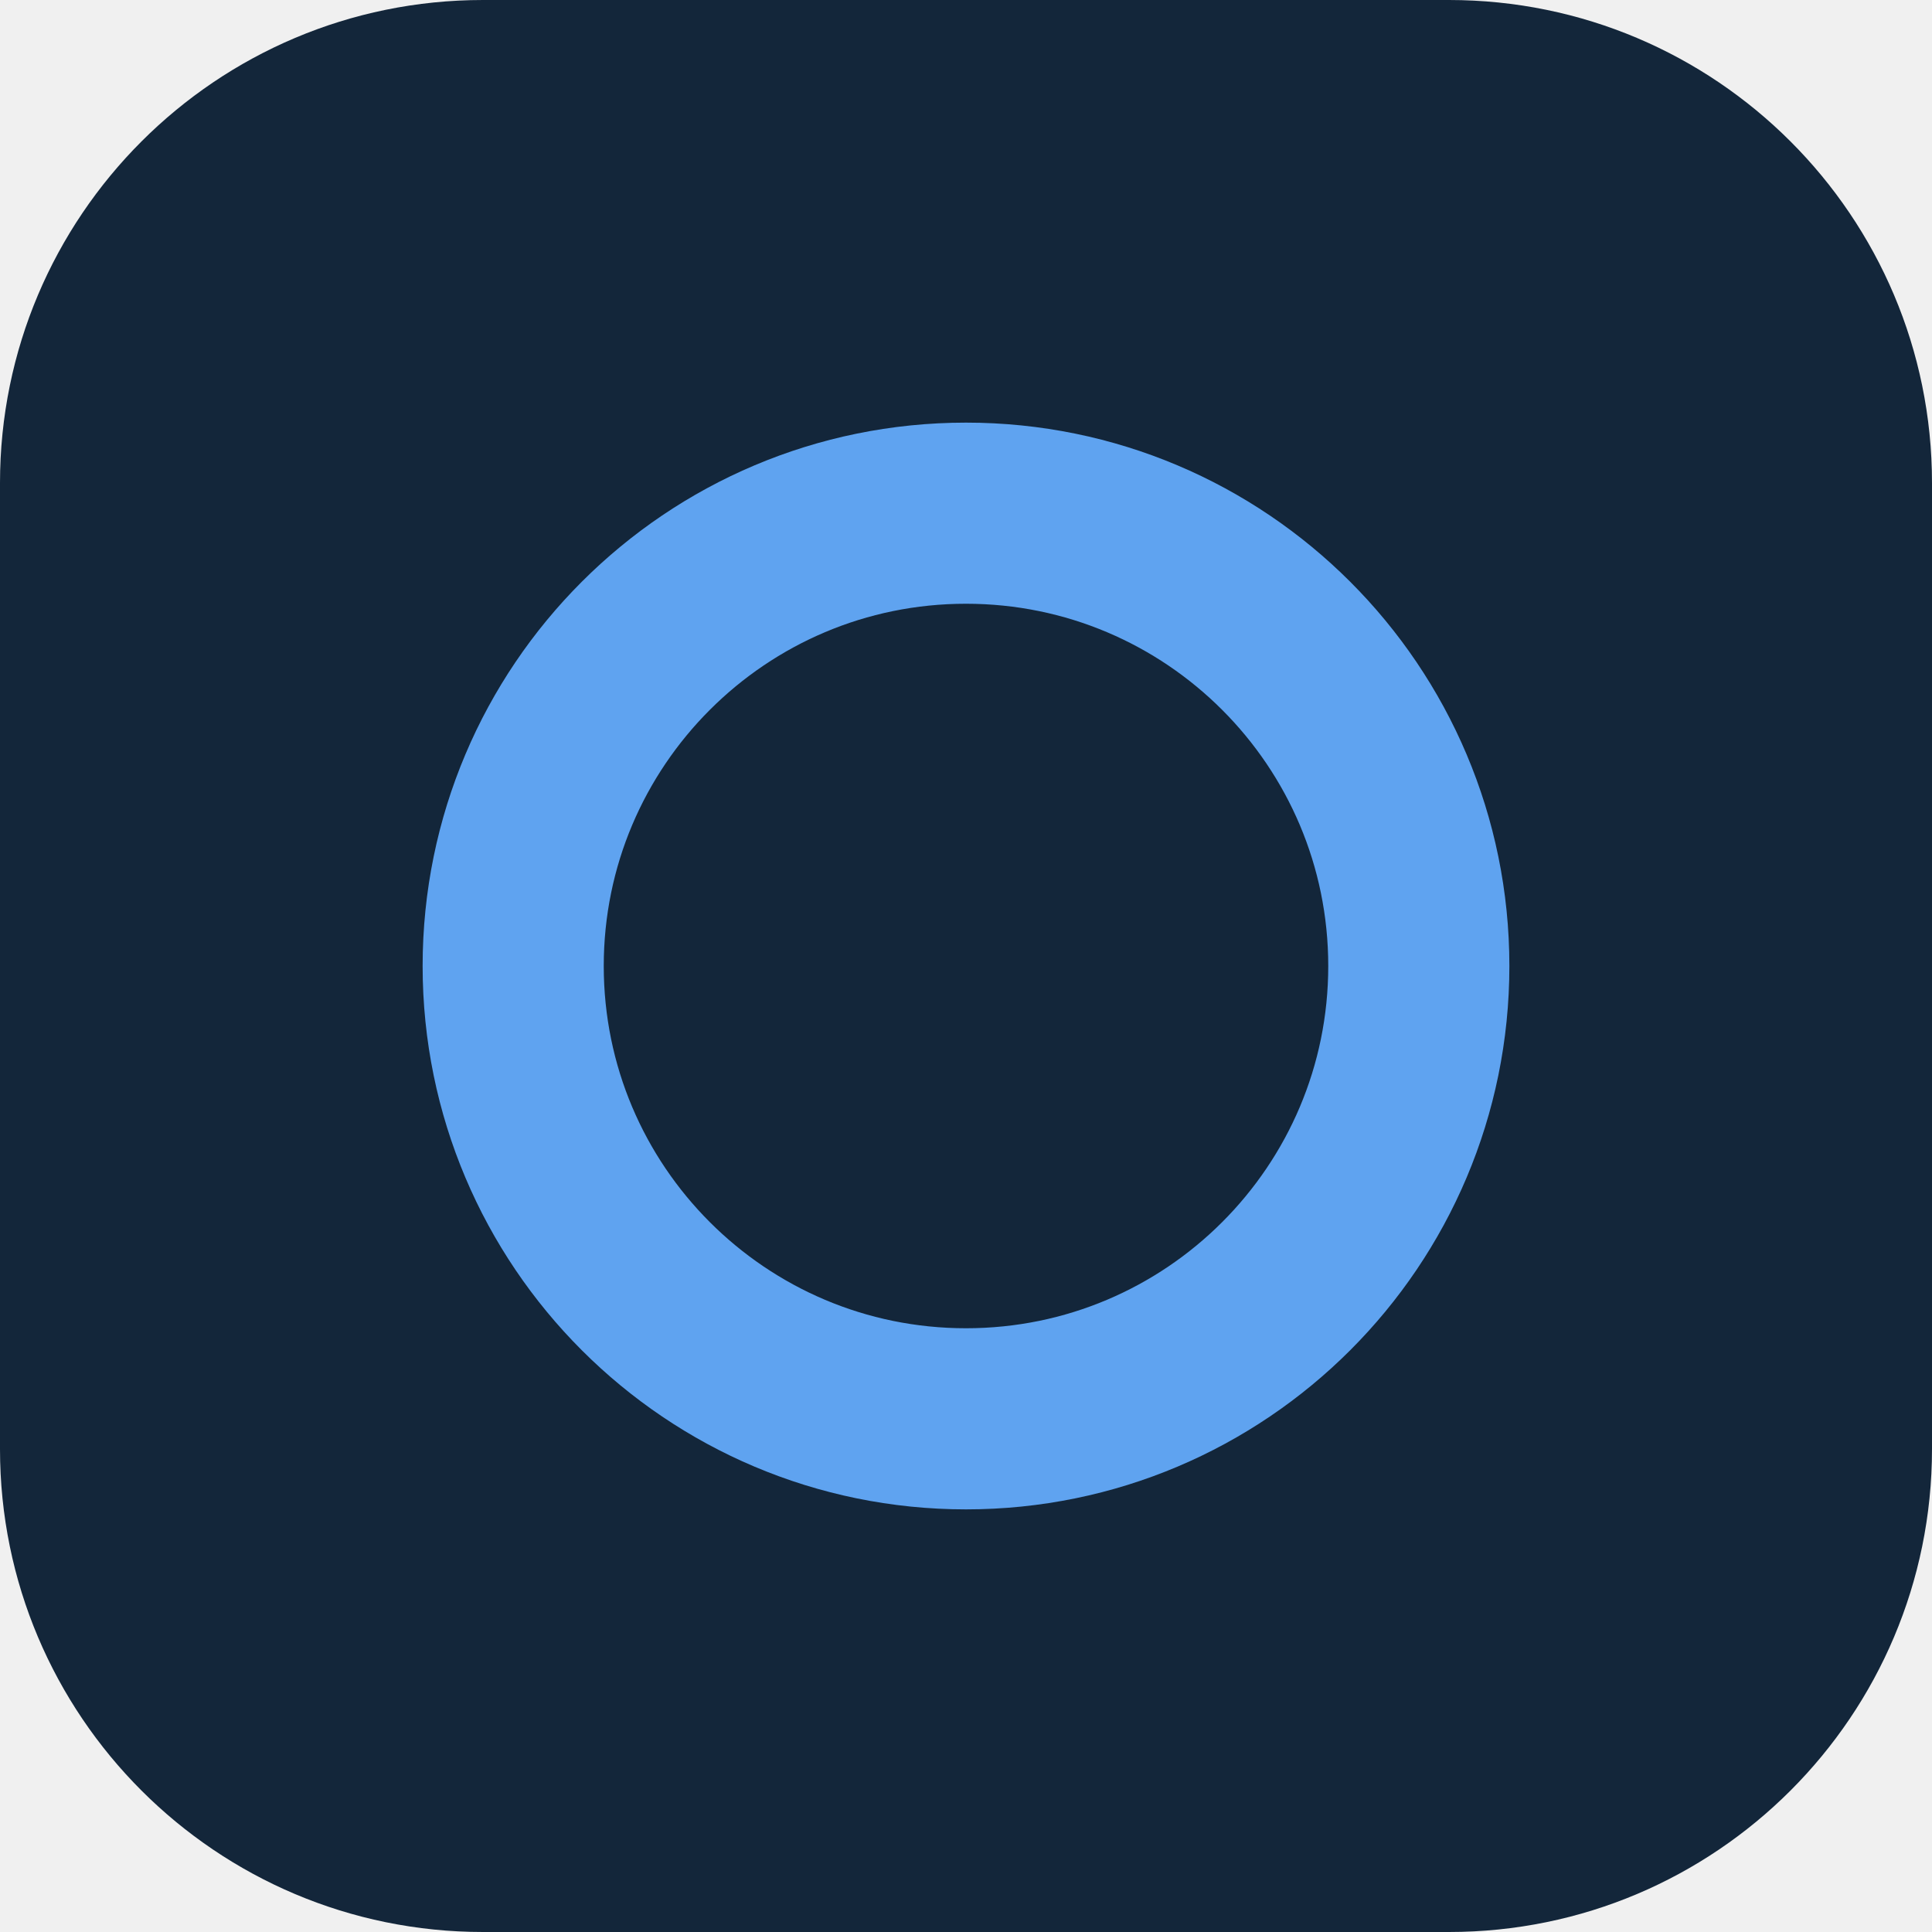
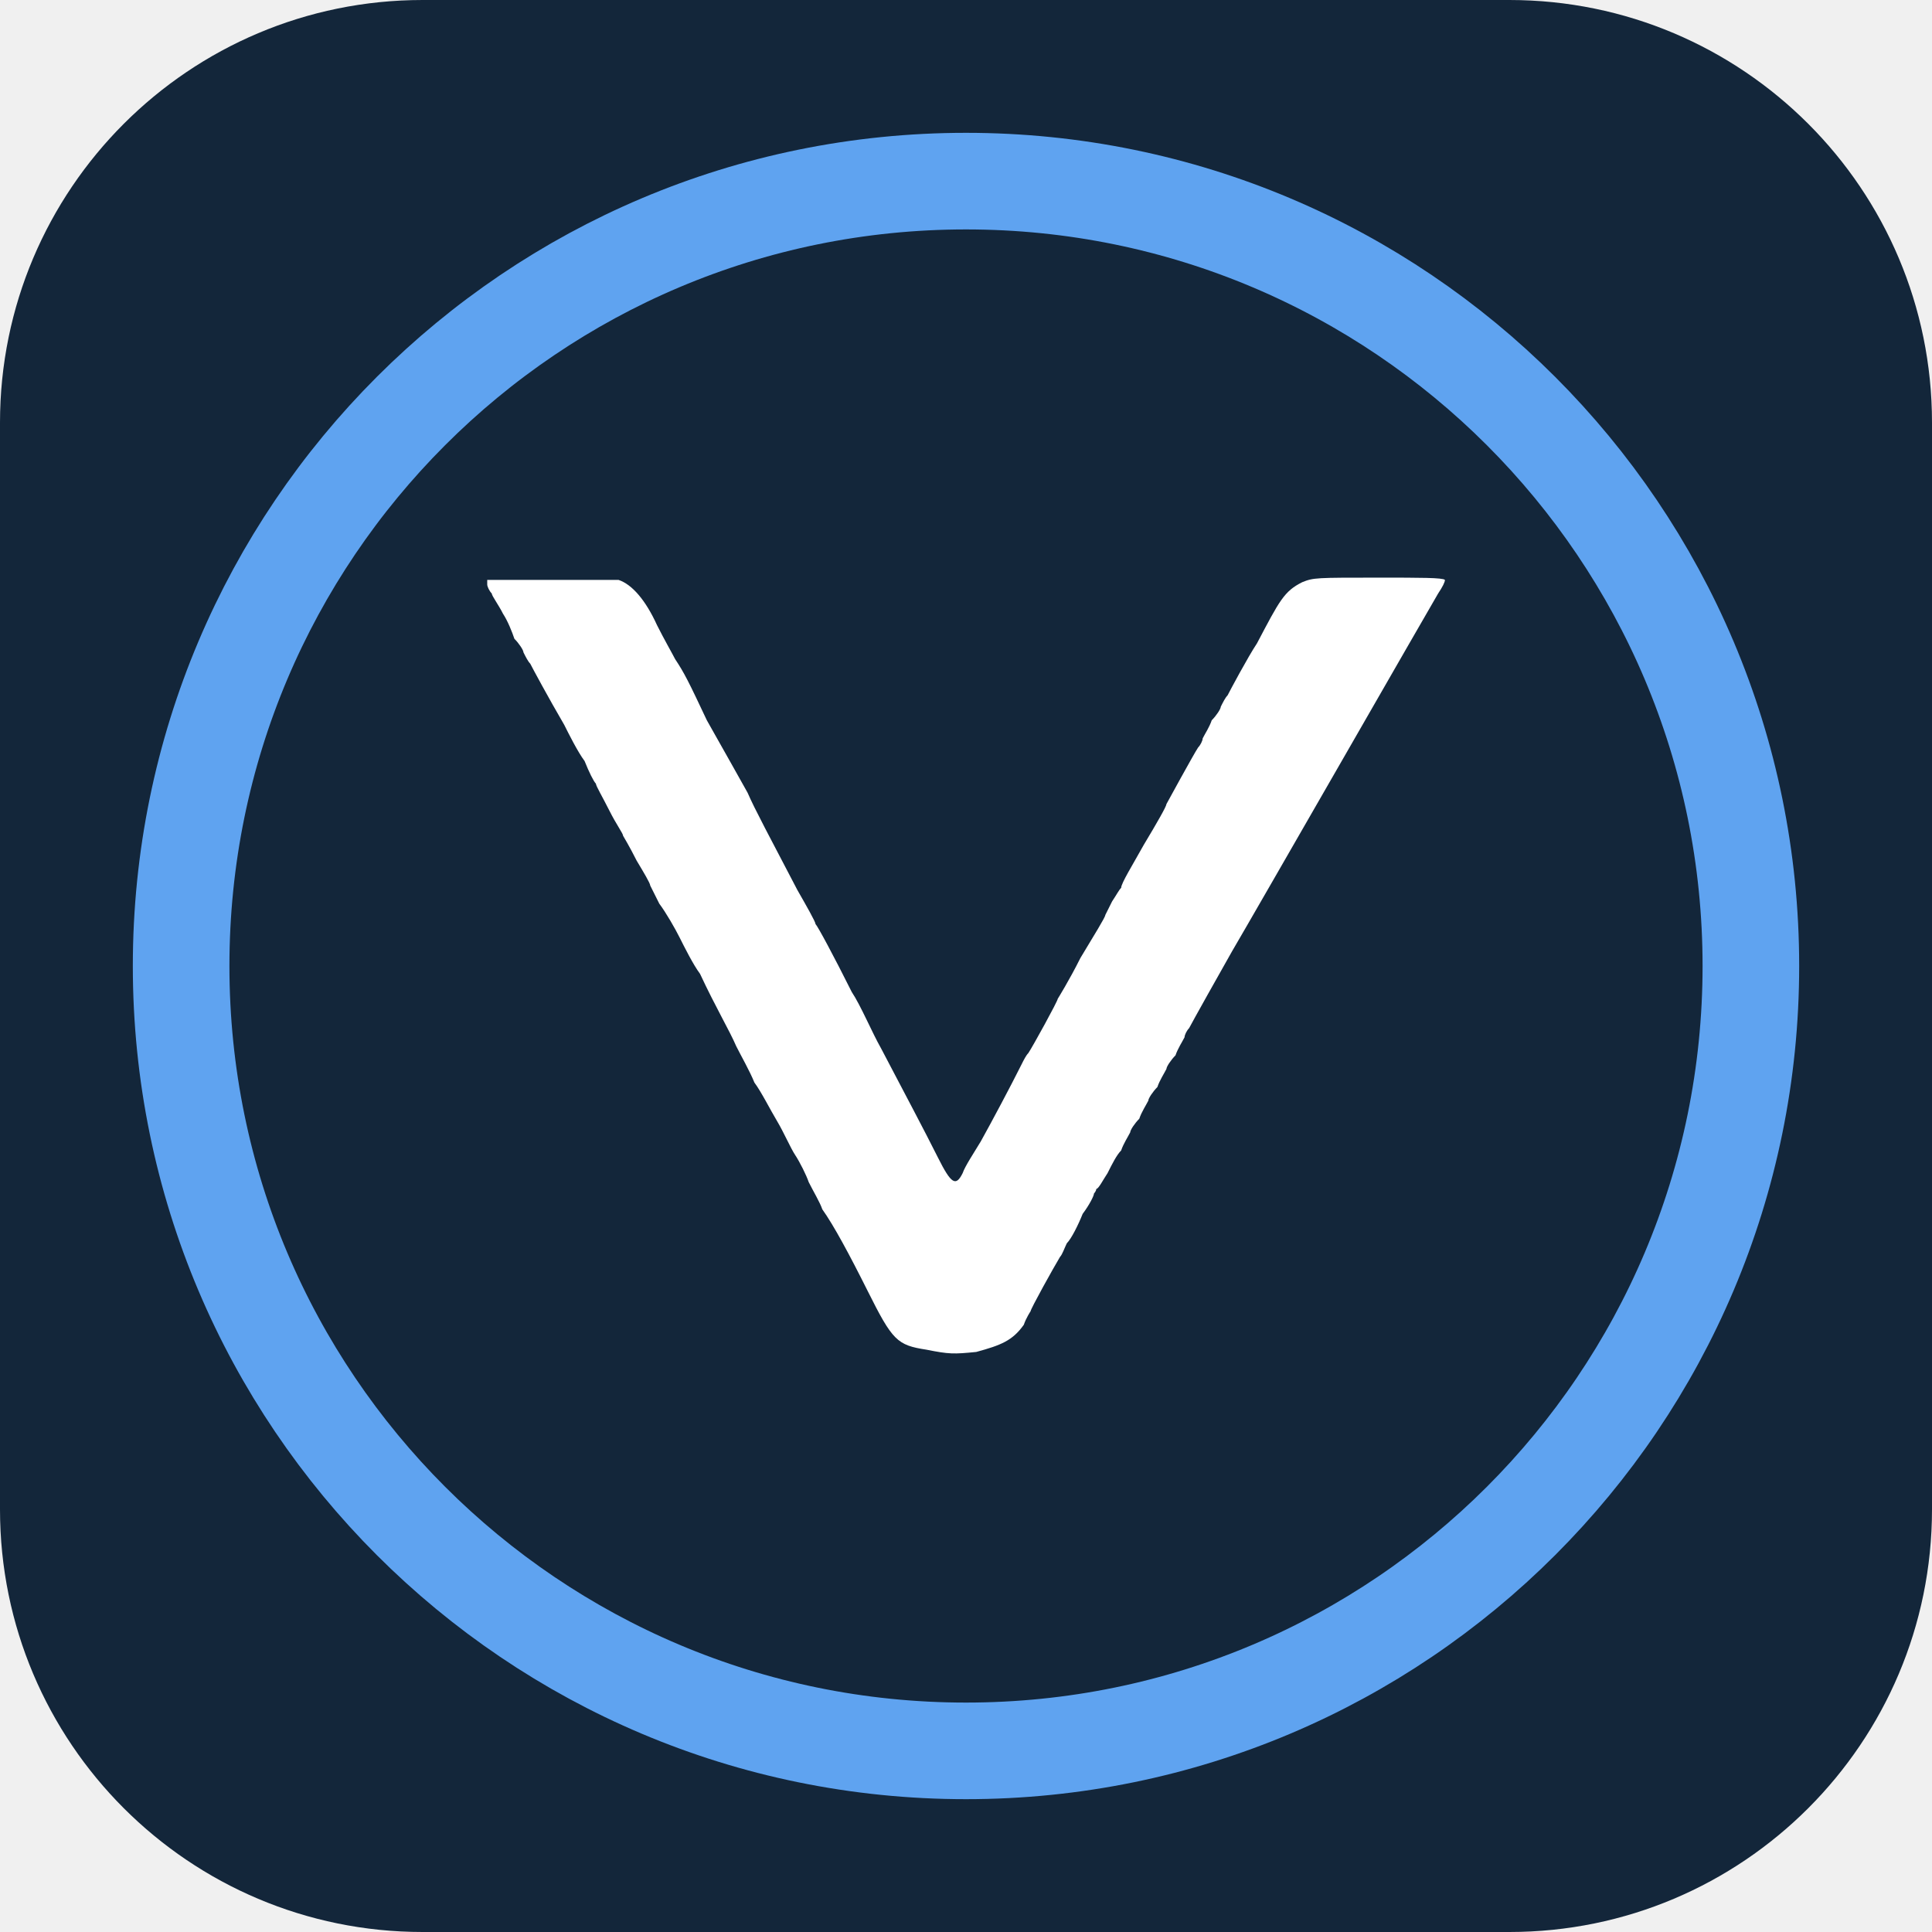
<svg xmlns="http://www.w3.org/2000/svg" viewBox="0 0 64 64">
-   <rect width="64" height="64" rx="16" fill="#13263A" />
-   <circle cx="32" cy="32" r="15" fill="none" stroke="#5FA3F0" stroke-width="6" />
+   <rect width="64" height="64" rx="14" fill="#13263A" />
+   <circle cx="32" cy="32" r="26" fill="none" stroke="#5FA3F0" stroke-width="3.2" />
+   <path fill="#FFFFFF" fill-rule="evenodd" transform="translate(14.04 15.91) scale(0.075)" d="M222 384C209 382 207 380 196 358C188 342 181 329 176 322C175 319 172 314 170 310C169 307 166 301 164 298C162 295 159 288 156 283C153 278 149 270 146 266C144 261 140 254 138 250C135 243 129 233 122 218C119 214 115 206 113 202C111 198 107 191 104 187C102 183 100 179 100 179C100 178 97 173 94 168C91 162 88 157 88 157C88 156 85 152 82 146C79 140 76 135 76 134C75 133 73 129 71 124C68 120 64 112 62 108C55 96 48 83 47 81C46 80 45 78 44 76C44 75 42 72 40 70C39 67 37 62 35 59C33 55 30 51 30 50C29 49 28 47 28 46L28 44L56 44C71 44 85 44 86 44C92 46 98 53 103 64C106 70 110 77 111 79C115 85 117 89 125 106C134 122 138 129 143 138C146 145 153 158 165 181C169 188 173 195 173 196C174 197 181 210 189 226C193 232 198 244 202 251C213 272 221 287 227 299C233 311 235 312 238 306C239 303 243 297 246 292C251 283 259 268 264 258C265 256 266 254 267 253C269 250 280 230 280 229C280 229 285 221 290 211C296 201 301 193 301 192C302 190 303 188 304 186C306 183 307 181 308 180C308 178 313 170 318 161C324 151 328 144 328 143C328 143 340 121 342 118C343 117 344 115 344 114C345 112 347 109 348 106C350 104 352 101 352 100C353 98 354 96 355 95C356 93 364 78 368 72C378 53 380 49 388 45C393 43 394 43 422 43C440 43 450 43 451 44C451 45 450 47 448 50C445 55 367 191 357 208C353 215 339 240 338 242C337 243 336 245 336 246C335 248 333 251 332 254C330 256 328 259 328 260C327 262 325 265 324 268C322 270 320 273 320 274C319 276 317 279 316 282C314 284 312 287 312 288C311 290 309 293 308 296C306 298 304 302 302 306C300 309 298 313 297 313C297 314 296 315 296 315C296 316 294 320 291 324C289 329 286 335 284 337C283 339 282 342 281 343C278 348 268 366 268 367C268 367 266 370 265 373C260 380 255 382 244 385C234 386 232 386 222 384Z" />
</svg>
